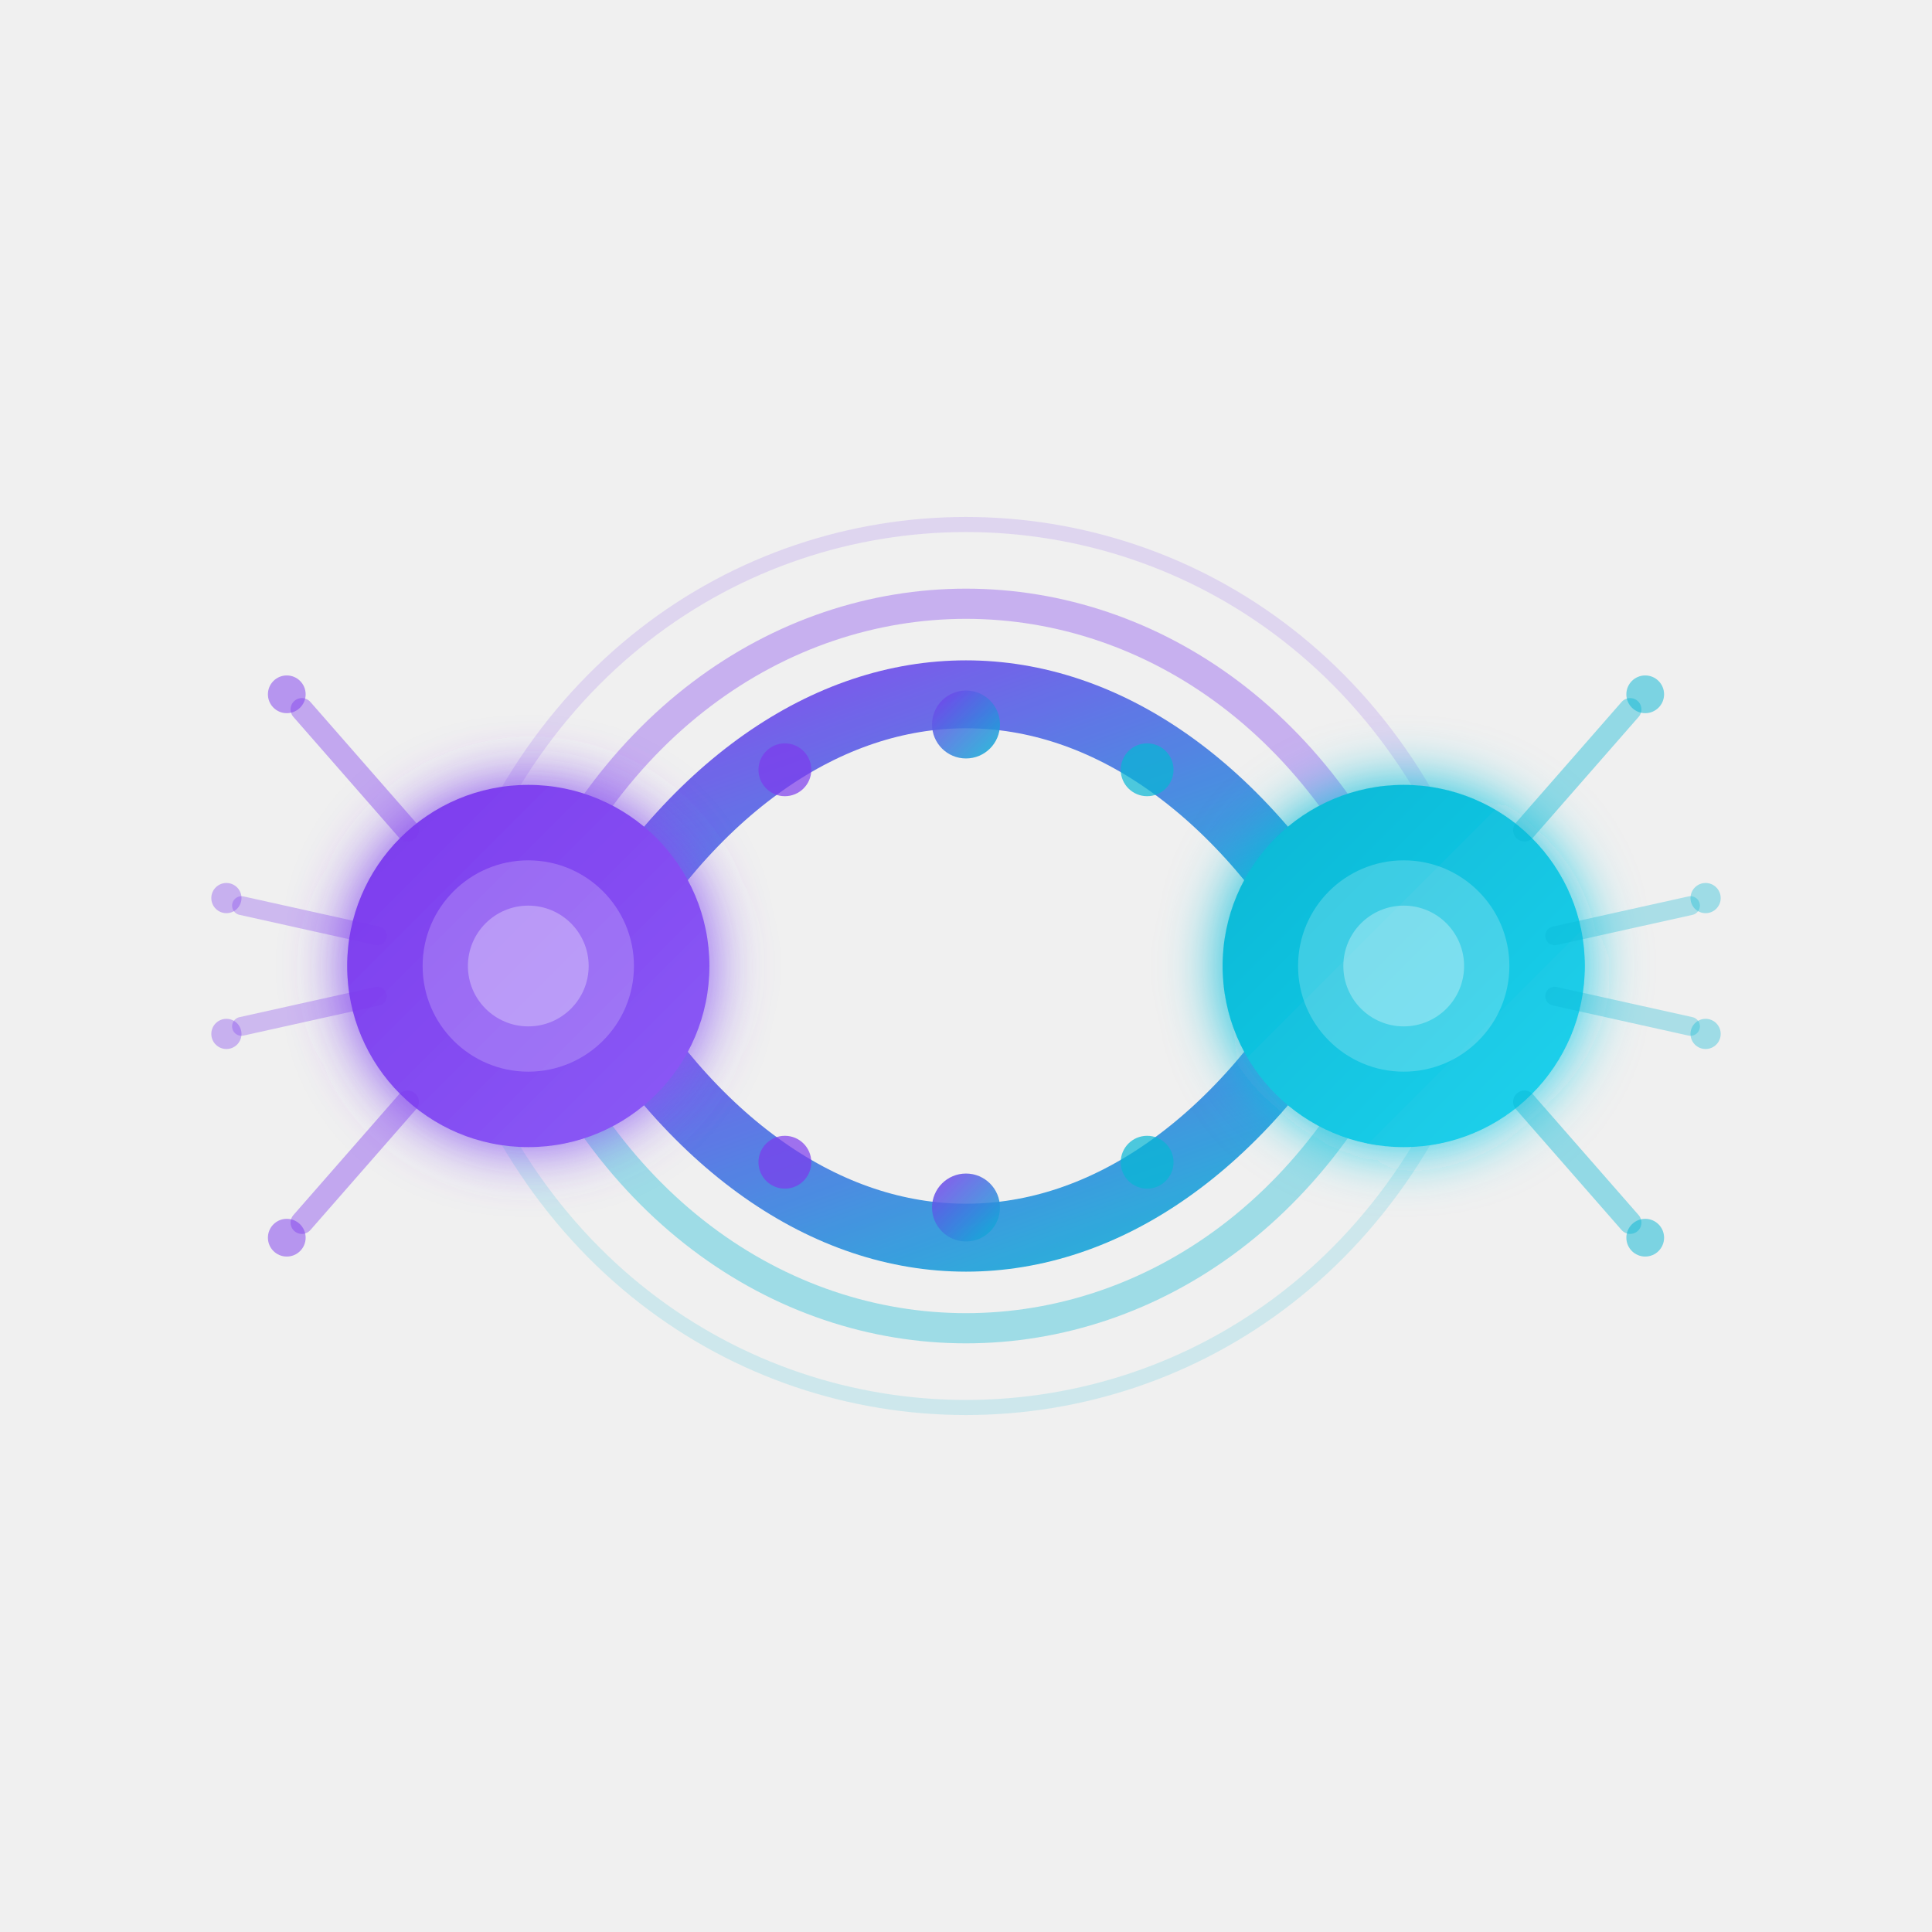
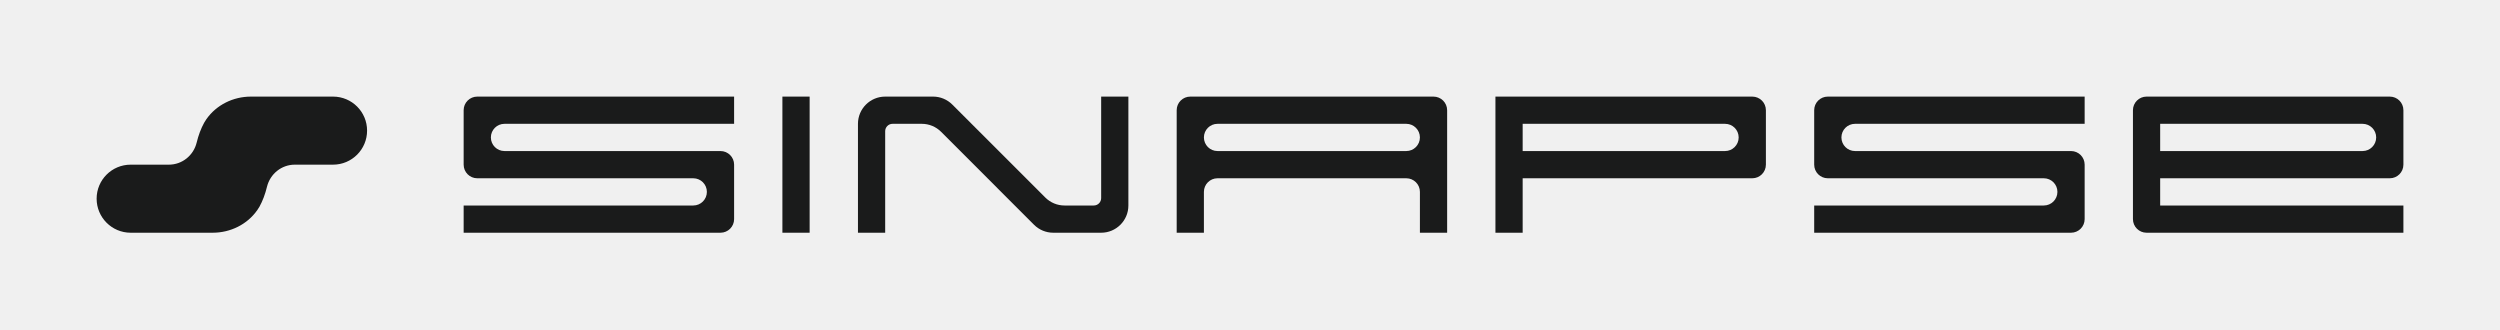
- <svg xmlns="http://www.w3.org/2000/svg" viewBox="0 0 512 512" fill="none">
+ <svg xmlns="http://www.w3.org/2000/svg" id="Camada_1" data-name="Camada 1" viewBox="0 0 861.32 113.46">
  <defs>
-     <linearGradient id="pulse" x1="0%" y1="0%" x2="100%" y2="100%">
-       <stop offset="0%" stop-color="#7C3AED" />
-       <stop offset="100%" stop-color="#06B6D4" />
-     </linearGradient>
-     <linearGradient id="node-left" x1="0%" y1="0%" x2="100%" y2="100%">
-       <stop offset="0%" stop-color="#7C3AED" />
-       <stop offset="100%" stop-color="#8B5CF6" />
-     </linearGradient>
-     <linearGradient id="node-right" x1="0%" y1="0%" x2="100%" y2="100%">
-       <stop offset="0%" stop-color="#06B6D4" />
-       <stop offset="100%" stop-color="#22D3EE" />
-     </linearGradient>
-     <filter id="glow-purple" x="-50%" y="-50%" width="200%" height="200%">
-       <feGaussianBlur stdDeviation="8" result="blur" />
-       <feComposite in="SourceGraphic" in2="blur" operator="over" />
-     </filter>
-     <filter id="glow-cyan" x="-50%" y="-50%" width="200%" height="200%">
-       <feGaussianBlur stdDeviation="8" result="blur" />
-       <feComposite in="SourceGraphic" in2="blur" operator="over" />
-     </filter>
+     <style>
+       .cls-1 {
+         fill: #1a1b1b;
+       }
+     </style>
  </defs>
-   <path d="M 156 256 C 210 160, 302 160, 356 256" stroke="url(#pulse)" stroke-width="18" stroke-linecap="round" fill="none" opacity="0.9" />
-   <path d="M 156 256 C 210 352, 302 352, 356 256" stroke="url(#pulse)" stroke-width="18" stroke-linecap="round" fill="none" opacity="0.9" />
-   <path d="M 136 256 C 180 128, 332 128, 376 256" stroke="#7C3AED" stroke-width="8" stroke-linecap="round" fill="none" opacity="0.35" />
-   <path d="M 136 256 C 180 384, 332 384, 376 256" stroke="#06B6D4" stroke-width="8" stroke-linecap="round" fill="none" opacity="0.35" />
-   <path d="M 116 256 C 155 100, 357 100, 396 256" stroke="#7C3AED" stroke-width="4" stroke-linecap="round" fill="none" opacity="0.15" />
-   <path d="M 116 256 C 155 412, 357 412, 396 256" stroke="#06B6D4" stroke-width="4" stroke-linecap="round" fill="none" opacity="0.15" />
-   <circle cx="140" cy="256" r="48" fill="url(#node-left)" filter="url(#glow-purple)" />
-   <circle cx="140" cy="256" r="28" fill="white" opacity="0.2" />
-   <circle cx="140" cy="256" r="16" fill="white" opacity="0.3" />
-   <circle cx="372" cy="256" r="48" fill="url(#node-right)" filter="url(#glow-cyan)" />
-   <circle cx="372" cy="256" r="28" fill="white" opacity="0.2" />
-   <circle cx="372" cy="256" r="16" fill="white" opacity="0.3" />
-   <circle cx="208" cy="204" r="7" fill="#7C3AED" opacity="0.7" />
-   <circle cx="256" cy="192" r="9" fill="url(#pulse)" opacity="0.85" />
-   <circle cx="304" cy="204" r="7" fill="#06B6D4" opacity="0.7" />
-   <circle cx="208" cy="308" r="7" fill="#7C3AED" opacity="0.7" />
-   <circle cx="256" cy="320" r="9" fill="url(#pulse)" opacity="0.85" />
-   <circle cx="304" cy="308" r="7" fill="#06B6D4" opacity="0.7" />
-   <line x1="108" y1="220" x2="80" y2="188" stroke="#7C3AED" stroke-width="6" stroke-linecap="round" opacity="0.4" />
-   <line x1="100" y1="248" x2="64" y2="240" stroke="#7C3AED" stroke-width="5" stroke-linecap="round" opacity="0.3" />
-   <line x1="108" y1="292" x2="80" y2="324" stroke="#7C3AED" stroke-width="6" stroke-linecap="round" opacity="0.4" />
-   <line x1="100" y1="264" x2="64" y2="272" stroke="#7C3AED" stroke-width="5" stroke-linecap="round" opacity="0.3" />
-   <circle cx="76" cy="184" r="5" fill="#7C3AED" opacity="0.5" />
-   <circle cx="60" cy="238" r="4" fill="#7C3AED" opacity="0.35" />
-   <circle cx="76" cy="328" r="5" fill="#7C3AED" opacity="0.5" />
-   <circle cx="60" cy="274" r="4" fill="#7C3AED" opacity="0.35" />
-   <line x1="404" y1="220" x2="432" y2="188" stroke="#06B6D4" stroke-width="6" stroke-linecap="round" opacity="0.4" />
-   <line x1="412" y1="248" x2="448" y2="240" stroke="#06B6D4" stroke-width="5" stroke-linecap="round" opacity="0.3" />
-   <line x1="404" y1="292" x2="432" y2="324" stroke="#06B6D4" stroke-width="6" stroke-linecap="round" opacity="0.4" />
-   <line x1="412" y1="264" x2="448" y2="272" stroke="#06B6D4" stroke-width="5" stroke-linecap="round" opacity="0.3" />
-   <circle cx="436" cy="184" r="5" fill="#06B6D4" opacity="0.5" />
-   <circle cx="452" cy="238" r="4" fill="#06B6D4" opacity="0.35" />
-   <circle cx="436" cy="328" r="5" fill="#06B6D4" opacity="0.5" />
-   <circle cx="452" cy="274" r="4" fill="#06B6D4" opacity="0.35" />
+   <path class="cls-1" d="M114.74,33.28h-28.28c-6.08,0-11.9,2.83-15.38,7.82-.28.4-.53.8-.74,1.18-1.1,2-1.96,4.28-2.58,6.83-1.08,4.45-5,7.62-9.58,7.62h-13.17c-6.48,0-11.72,5.25-11.72,11.72s5.25,11.73,11.72,11.73h28.27c6.08,0,11.9-2.83,15.38-7.82.29-.4.54-.8.75-1.18,1.09-1.99,1.95-4.27,2.57-6.82,1.09-4.45,5.01-7.63,9.59-7.63h13.17c6.48,0,11.73-5.25,11.73-11.73s-5.25-11.72-11.73-11.72Z" />
+   <path class="cls-1" d="M243.54,42.66h9.38v-9.38h-88.49c-2.59,0-4.69,2.1-4.69,4.69v18.76c0,2.59,2.1,4.69,4.69,4.69h4.69s69.73,0,69.73,0c2.59,0,4.69,2.1,4.69,4.69h0c0,2.59-2.1,4.69-4.69,4.69h-69.73s-9.38,0-9.38,0v9.38h88.49c2.59,0,4.69-2.1,4.69-4.69v-18.76c0-2.59-2.1-4.69-4.69-4.69h-4.69s-69.73,0-69.73,0c-2.59,0-4.69-2.1-4.69-4.69h0c0-2.59,2.1-4.69,4.69-4.69h69.73Z" />
+   <rect class="cls-1" x="269.56" y="33.28" width="9.38" height="46.9" />
+   <path class="cls-1" d="M379.38,33.28v34.98c0,1.4-1.14,2.54-2.54,2.54h-10.08c-2.49,0-4.87-.99-6.63-2.75l-6.63-6.63-6.64-6.63-12.13-12.13h0l-6.63-6.63c-1.76-1.76-4.14-2.75-6.63-2.75h-9.37s-7.13,0-7.13,0h0c-5.18,0-9.38,4.2-9.38,9.38h0s0,0,0,0v37.52h9.38v-34.98c0-1.4,1.14-2.54,2.54-2.54h10.09c2.49,0,4.87.99,6.63,2.75l16.01,16.01,6.63,6.64,2.74,2.74,6.63,6.63c1.76,1.76,4.14,2.75,6.63,2.75h9.39s7.12,0,7.12,0h0c5.18,0,9.38-4.2,9.38-9.38h0v-37.52h-9.38Z" />
+   <path class="cls-1" d="M405.4,37.97v42.21h9.38v-14.07c0-2.59,2.1-4.69,4.69-4.69h65.04c2.59,0,4.69,2.1,4.69,4.69v14.07h9.38v-42.21c0-2.59-2.1-4.69-4.69-4.69h-83.8c-2.59,0-4.69,2.1-4.69,4.69ZM484.51,52.04h-65.04c-2.59,0-4.69-2.1-4.69-4.69h0c0-2.59,2.1-4.69,4.69-4.69h65.04c2.59,0,4.69,2.1,4.69,4.69h0c0,2.59-2.1,4.69-4.69,4.69Z" />
+   <path class="cls-1" d="M515.22,33.28v46.9h9.38v-18.76h79.11c2.59,0,4.69-2.1,4.69-4.69v-18.76c0-2.59-2.1-4.69-4.69-4.69h-88.49ZM594.33,52.04h-69.73v-9.38h69.73c2.59,0,4.69,2.1,4.69,4.69h0c0,2.59-2.1,4.69-4.69,4.69Z" />
+   <path class="cls-1" d="M634.42,47.35h0c0,2.59,2.1,4.69,4.69,4.69h74.42c2.59,0,4.69,2.1,4.69,4.69v18.76c0,2.59-2.1,4.69-4.69,4.69h-88.49v-9.38h79.11c2.59,0,4.69-2.1,4.69-4.69h0c0-2.59-2.1-4.69-4.69-4.69h-74.42c-2.59,0-4.69-2.1-4.69-4.69v-18.76c0-2.59,2.1-4.69,4.69-4.69h88.49v9.38h-79.11c-2.59,0-4.69,2.1-4.69,4.69Z" />
+   <path class="cls-1" d="M818.66,33.28h-79.11c-2.59,0-4.69,2.1-4.69,4.69v37.52c0,2.59,2.1,4.69,4.69,4.69h88.49v-9.38h-83.8v-9.38h79.11c2.59,0,4.69-2.1,4.69-4.69v-18.76c0-2.59-2.1-4.69-4.69-4.69h-4.69ZM813.97,52.04h-69.73s0-9.38,0-9.38h69.73c2.59,0,4.69,2.1,4.69,4.69h0c0,2.59-2.1,4.69-4.69,4.69Z" />
</svg>
